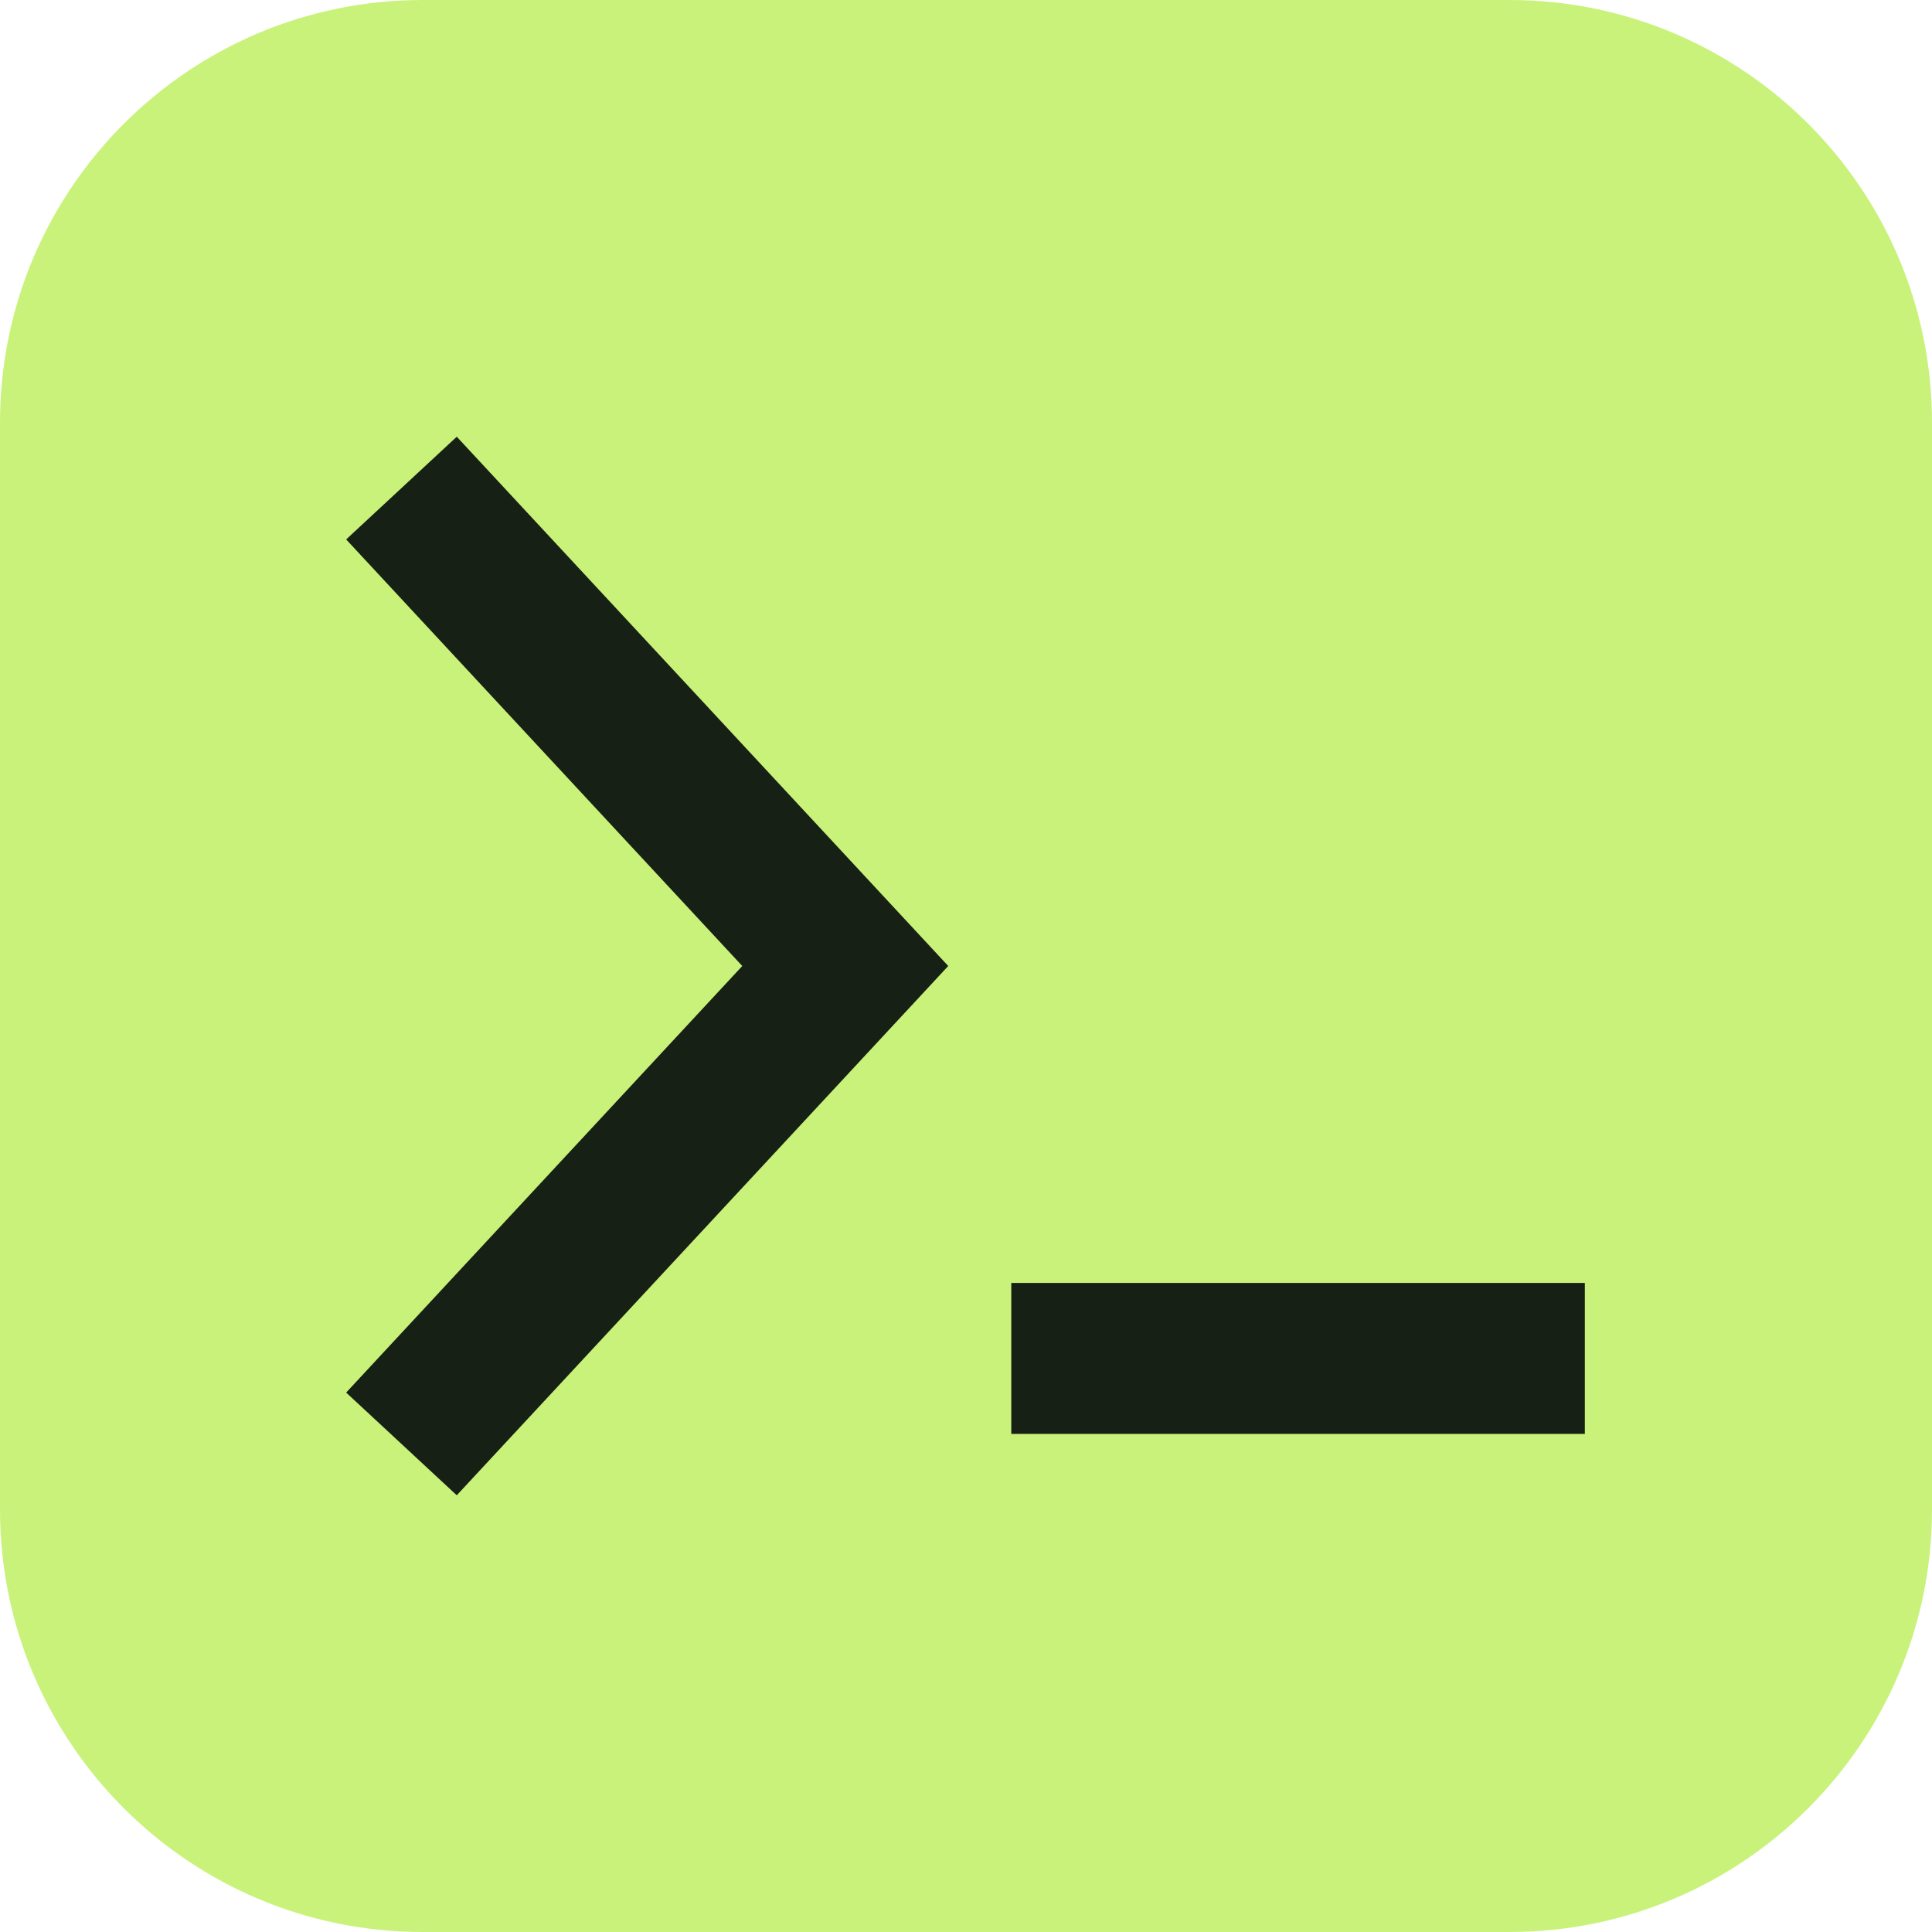
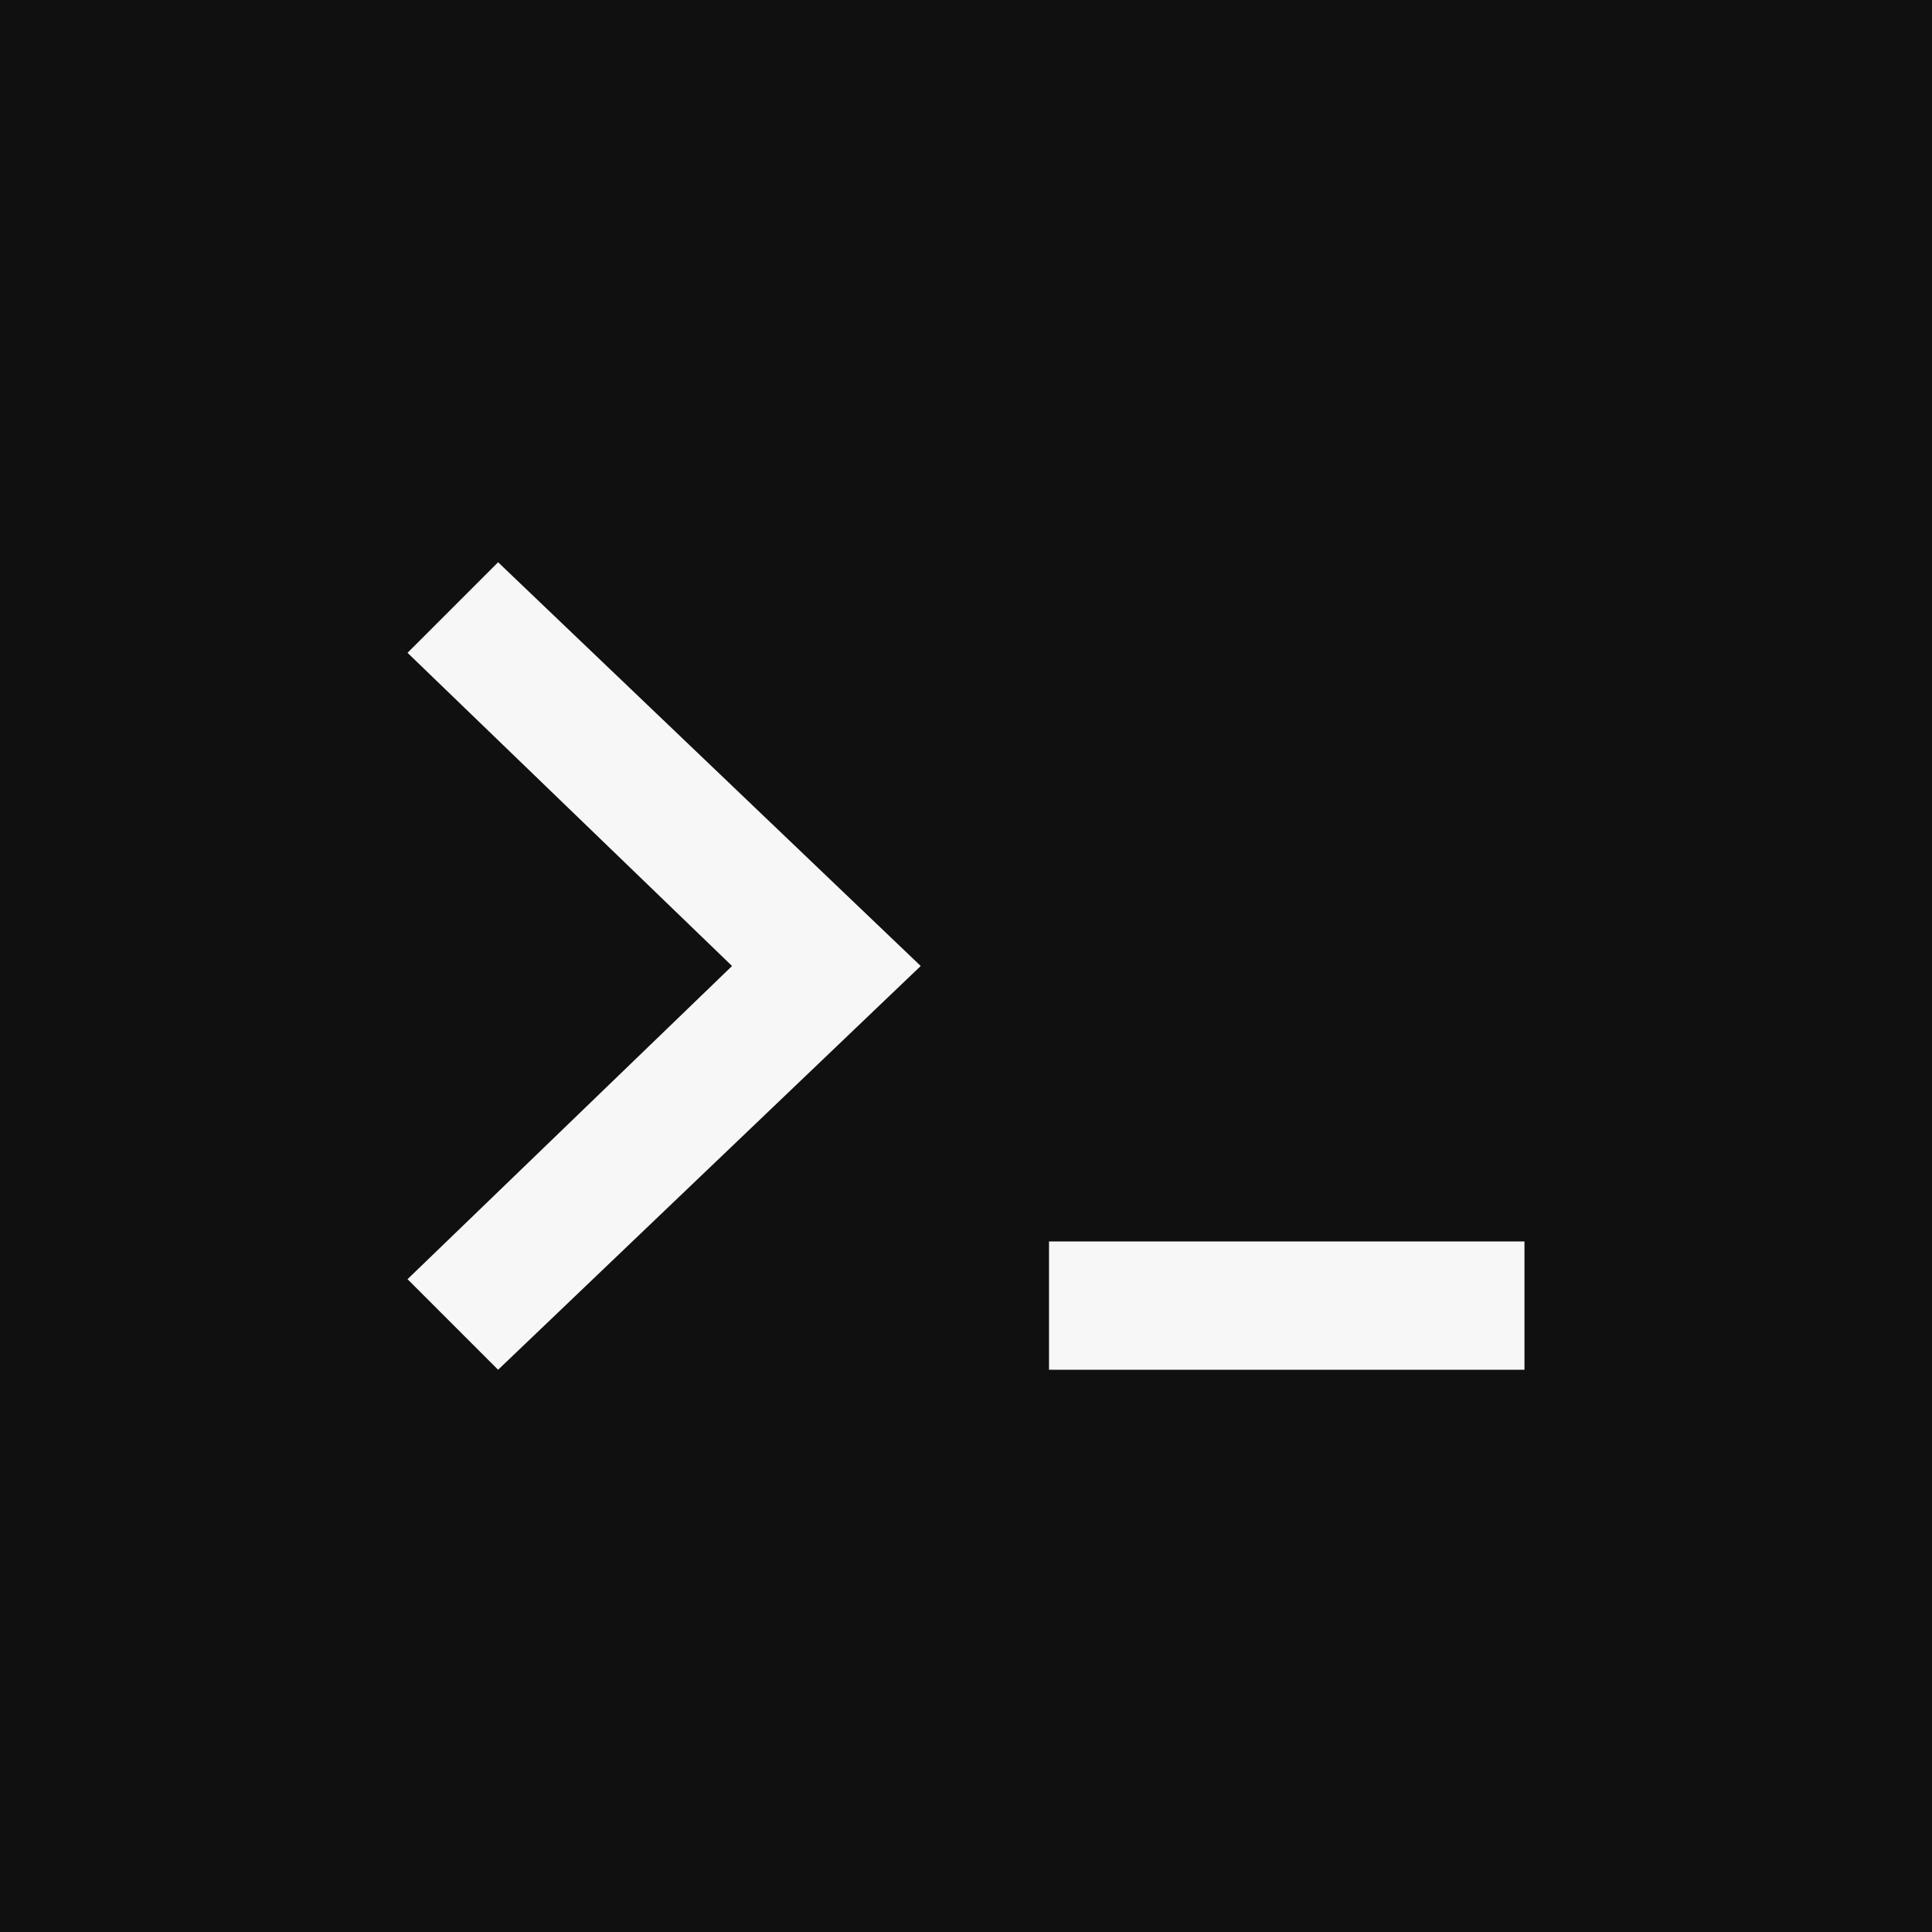
- <svg xmlns="http://www.w3.org/2000/svg" viewBox="0 0 64 64">
-   <rect width="64" height="64" rx="14" fill="#c9f27b" />
-   <path d="m15 18 13 14-13 14m21-1h14" fill="none" stroke="#172014" stroke-width="5" stroke-linecap="square" />
+ <svg xmlns="http://www.w3.org/2000/svg" width="512" height="512" viewBox="0 0 512 512" role="img" aria-label="PS5 AI CLI terminal icon">
+   <rect width="512" height="512" fill="#101010" />
+   <polygon points="132,149 244,256 132,363 108,339 194,256 108,173" fill="#f7f7f7" />
+   <rect x="278" y="329" width="126" height="34" fill="#f7f7f7" />
</svg>
